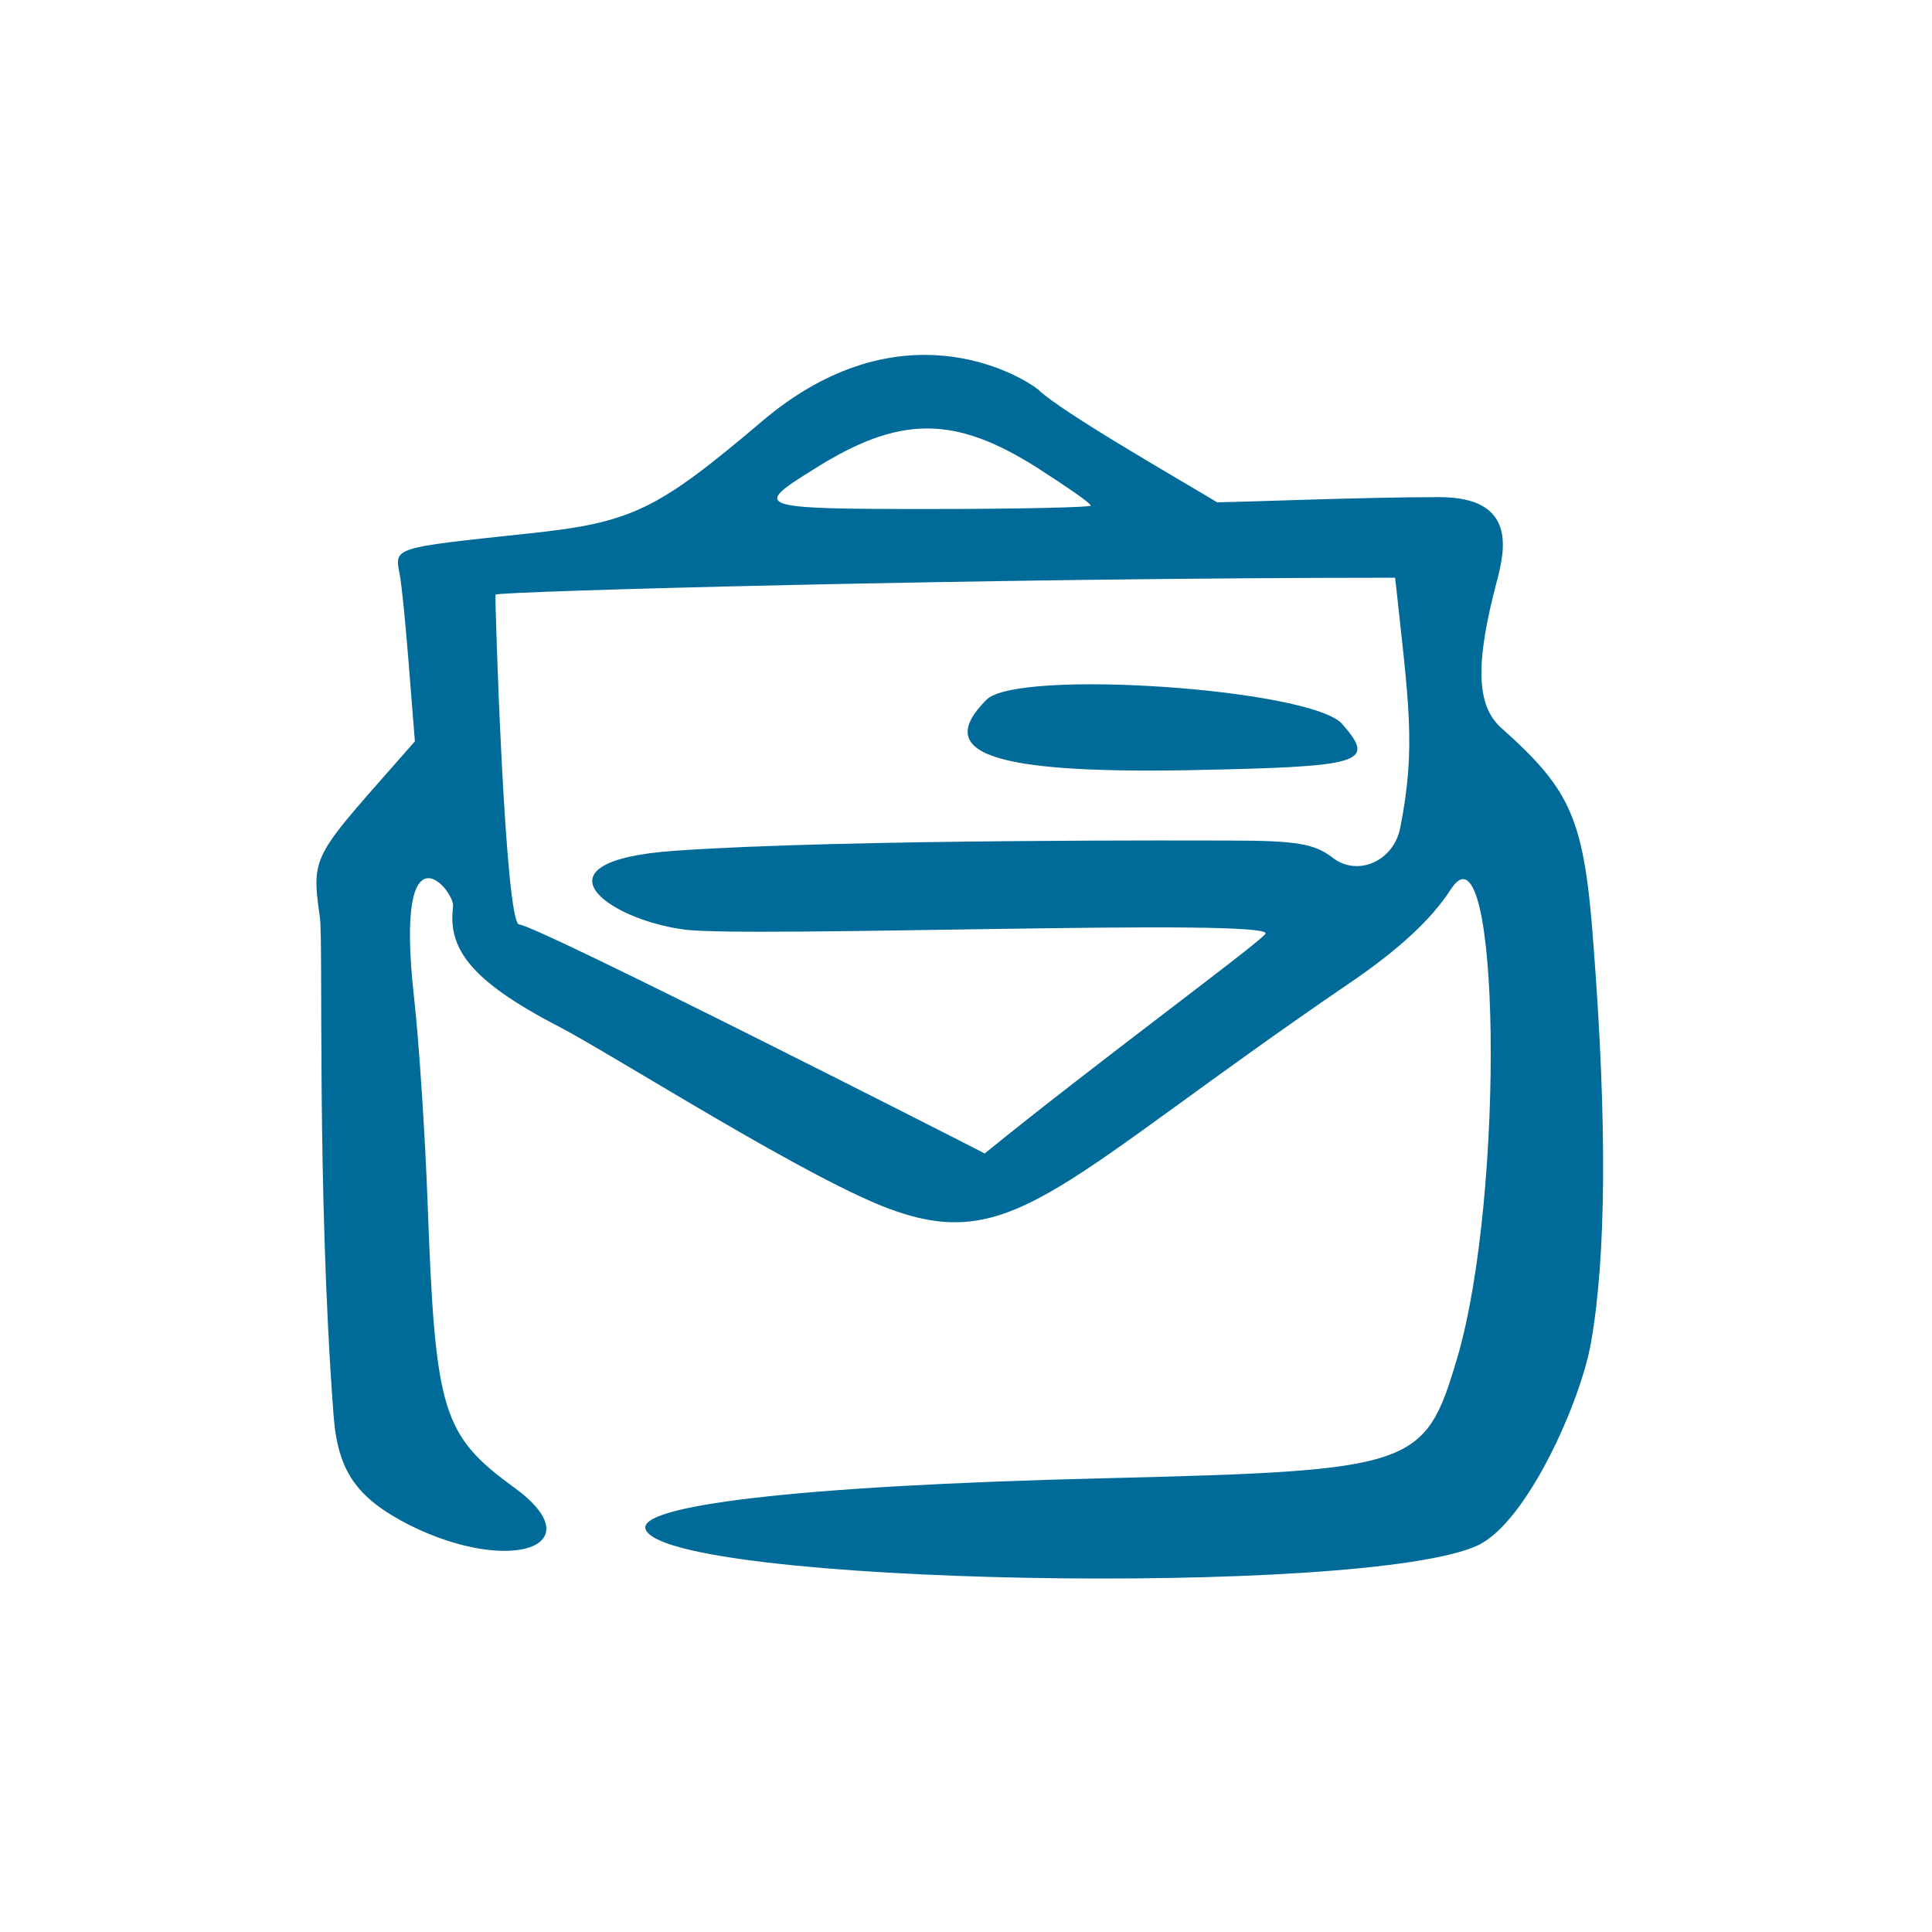
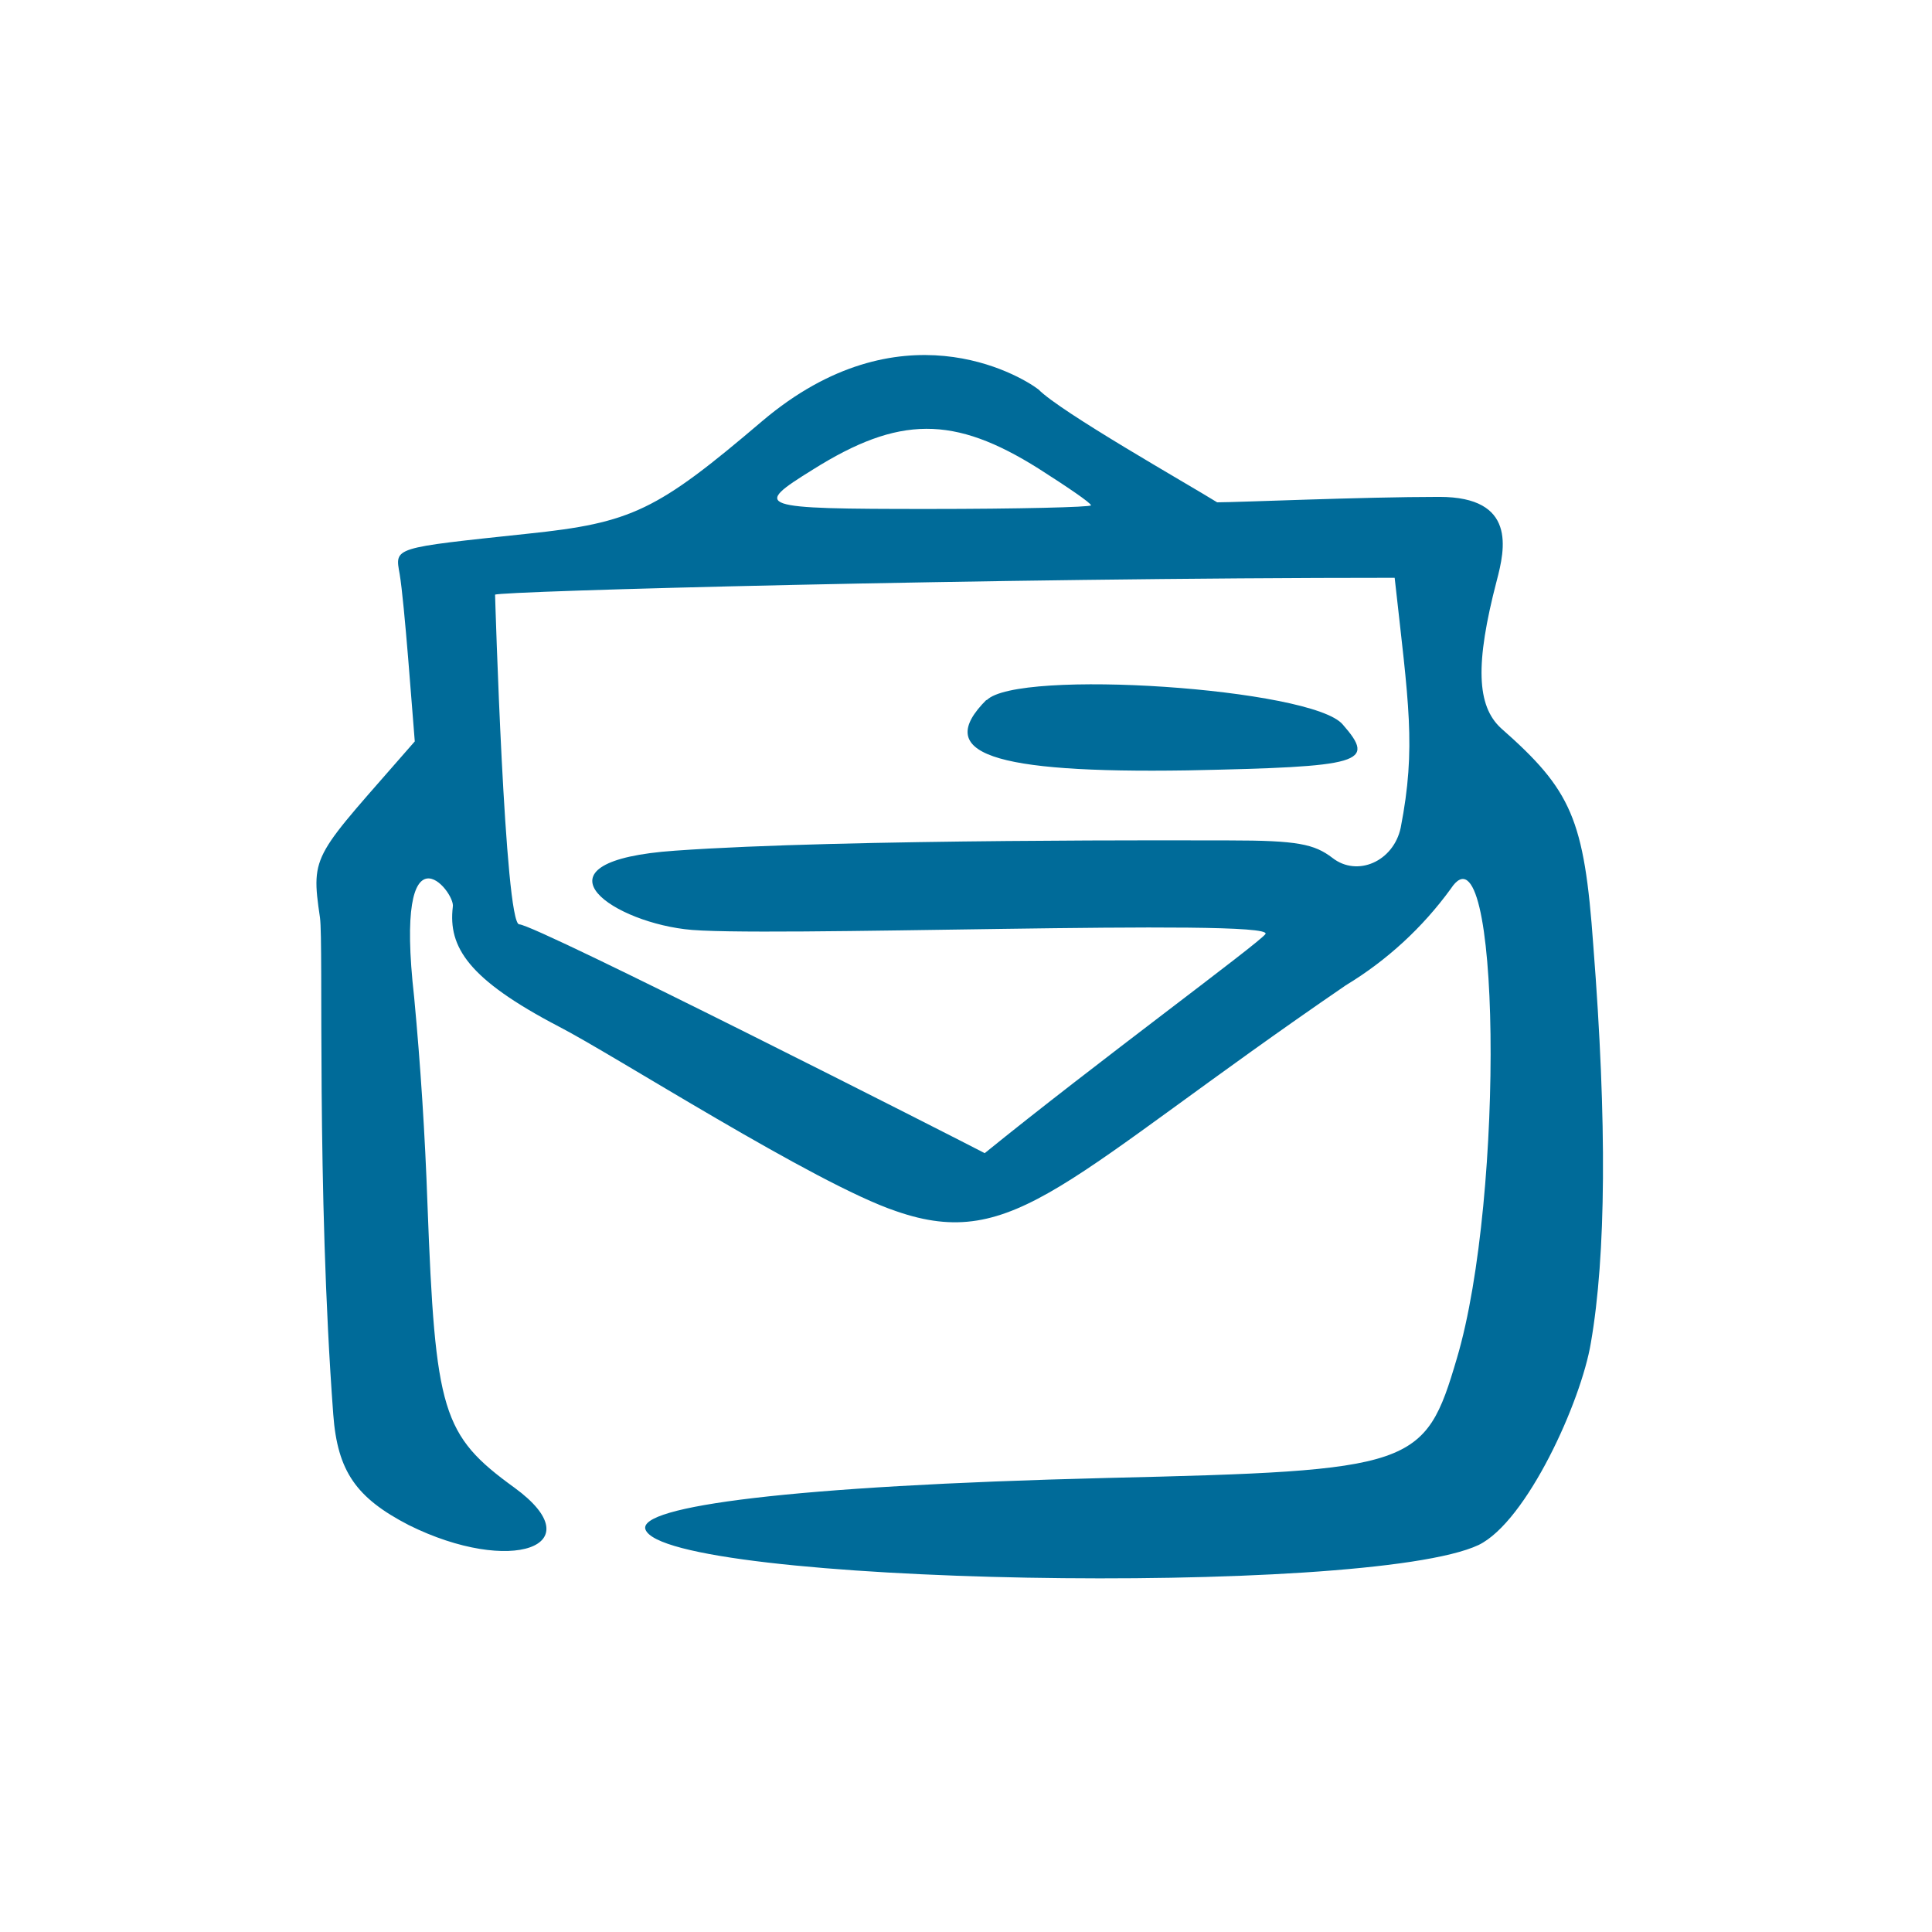
- <svg xmlns="http://www.w3.org/2000/svg" width="32" height="32" viewBox="0 0 32 32" fill="none">
-   <path fill-rule="evenodd" clip-rule="evenodd" d="M12.631 6.97C10.875 8.459 10.468 8.656 8.74 8.838C6.493 9.077 6.535 9.063 6.62 9.512C6.704 9.99 6.83 11.802 6.872 12.279C5.187 14.203 5.145 14.119 5.299 15.2C5.356 15.636 5.243 19.681 5.524 23.43C5.594 24.372 5.903 24.807 6.774 25.256C8.459 26.099 9.85 25.607 8.516 24.638C7.322 23.767 7.209 23.388 7.083 19.933C7.041 18.81 6.943 17.279 6.858 16.52C6.521 13.515 7.547 14.765 7.504 15.018C7.42 15.692 7.757 16.226 9.246 16.998C10.145 17.462 13.501 19.61 14.836 20.06C16.816 20.748 17.63 19.512 22.293 16.324C23.15 15.748 23.712 15.228 24.035 14.723C24.849 13.473 24.934 19.807 24.133 22.503C23.599 24.301 23.445 24.357 18.319 24.484C13.066 24.61 10.566 24.947 10.692 25.326C11.001 26.253 22.644 26.464 24.484 25.593C25.299 25.2 26.184 23.206 26.352 22.237C26.605 20.804 26.619 18.599 26.394 15.664C26.24 13.557 26.029 13.094 24.863 12.054C24.456 11.689 24.428 11.001 24.793 9.625C24.934 9.091 25.116 8.234 23.838 8.234C22.56 8.234 20.51 8.319 20.158 8.319C19.653 8.01 17.56 6.816 17.195 6.451C16.872 6.198 14.906 5.046 12.631 6.97ZM17.195 7.757C17.673 8.066 18.066 8.333 18.066 8.375C18.066 8.403 16.858 8.431 15.383 8.431C12.518 8.431 12.462 8.403 13.459 7.785C14.892 6.872 15.805 6.872 17.195 7.757ZM23.192 13.712C23.08 14.273 22.476 14.526 22.069 14.203C21.774 13.979 21.493 13.922 20.355 13.922C20.004 13.922 13.965 13.894 11.184 14.091C8.74 14.259 10.046 15.228 11.338 15.397C12.42 15.537 21.128 15.2 20.959 15.467C20.875 15.608 18.122 17.63 16.31 19.105C15.931 18.908 8.867 15.313 8.6 15.313C8.361 15.313 8.193 9.863 8.207 9.849C8.249 9.793 16.409 9.569 23.108 9.569C23.332 11.647 23.459 12.363 23.192 13.712ZM16.338 11.591C15.454 12.476 16.423 12.813 19.667 12.757C22.574 12.7 22.799 12.644 22.237 11.998C21.745 11.408 16.844 11.071 16.338 11.591Z" fill="#006B99" />
+ <svg xmlns="http://www.w3.org/2000/svg" width="32" height="32" fill="none">
+   <path fill="#006B99" fill-rule="evenodd" d="M12.63 6.97c-1.75 1.49-2.16 1.69-3.89 1.87-2.25.24-2.2.22-2.12.67.08.48.21 2.3.25 2.77C5.2 14.2 5.14 14.12 5.3 15.2c.06.44-.06 4.48.22 8.23.07.94.38 1.38 1.25 1.83 1.69.84 3.08.35 1.75-.62-1.2-.87-1.31-1.25-1.44-4.7a58.75 58.75 0 0 0-.22-3.42c-.34-3 .69-1.75.64-1.5-.08.67.26 1.2 1.75 1.98.9.46 4.25 2.61 5.59 3.06 1.98.69 2.79-.55 7.45-3.74a5.97 5.97 0 0 0 1.74-1.6c.82-1.25.9 5.09.1 7.78-.53 1.8-.69 1.86-5.81 1.98-5.25.13-7.75.47-7.63.85.31.92 11.95 1.13 13.8.26.8-.39 1.7-2.38 1.86-3.35.25-1.44.27-3.64.04-6.58-.15-2.1-.36-2.57-1.53-3.6-.4-.37-.43-1.06-.07-2.44.14-.53.33-1.39-.95-1.39s-3.33.09-3.68.09c-.5-.31-2.6-1.5-2.96-1.87-.33-.25-2.3-1.4-4.57.52Zm4.57.79c.47.3.87.57.87.61 0 .03-1.21.06-2.69.06-2.86 0-2.92-.03-1.92-.65 1.43-.9 2.34-.9 3.74-.02Zm6 5.95c-.12.56-.72.82-1.13.5-.3-.23-.58-.29-1.71-.29-.36 0-6.4-.03-9.18.17-2.44.17-1.13 1.14.16 1.3 1.08.15 9.79-.19 9.62.08-.09.14-2.84 2.16-4.65 3.63-.38-.2-7.44-3.79-7.71-3.79-.24 0-.4-5.45-.4-5.46.05-.06 8.2-.28 14.9-.28.23 2.08.36 2.8.1 4.14Zm-6.86-2.12c-.89.89.08 1.22 3.33 1.17 2.9-.06 3.13-.12 2.57-.76-.5-.6-5.4-.93-5.9-.4Z" clip-rule="evenodd" />
</svg>
